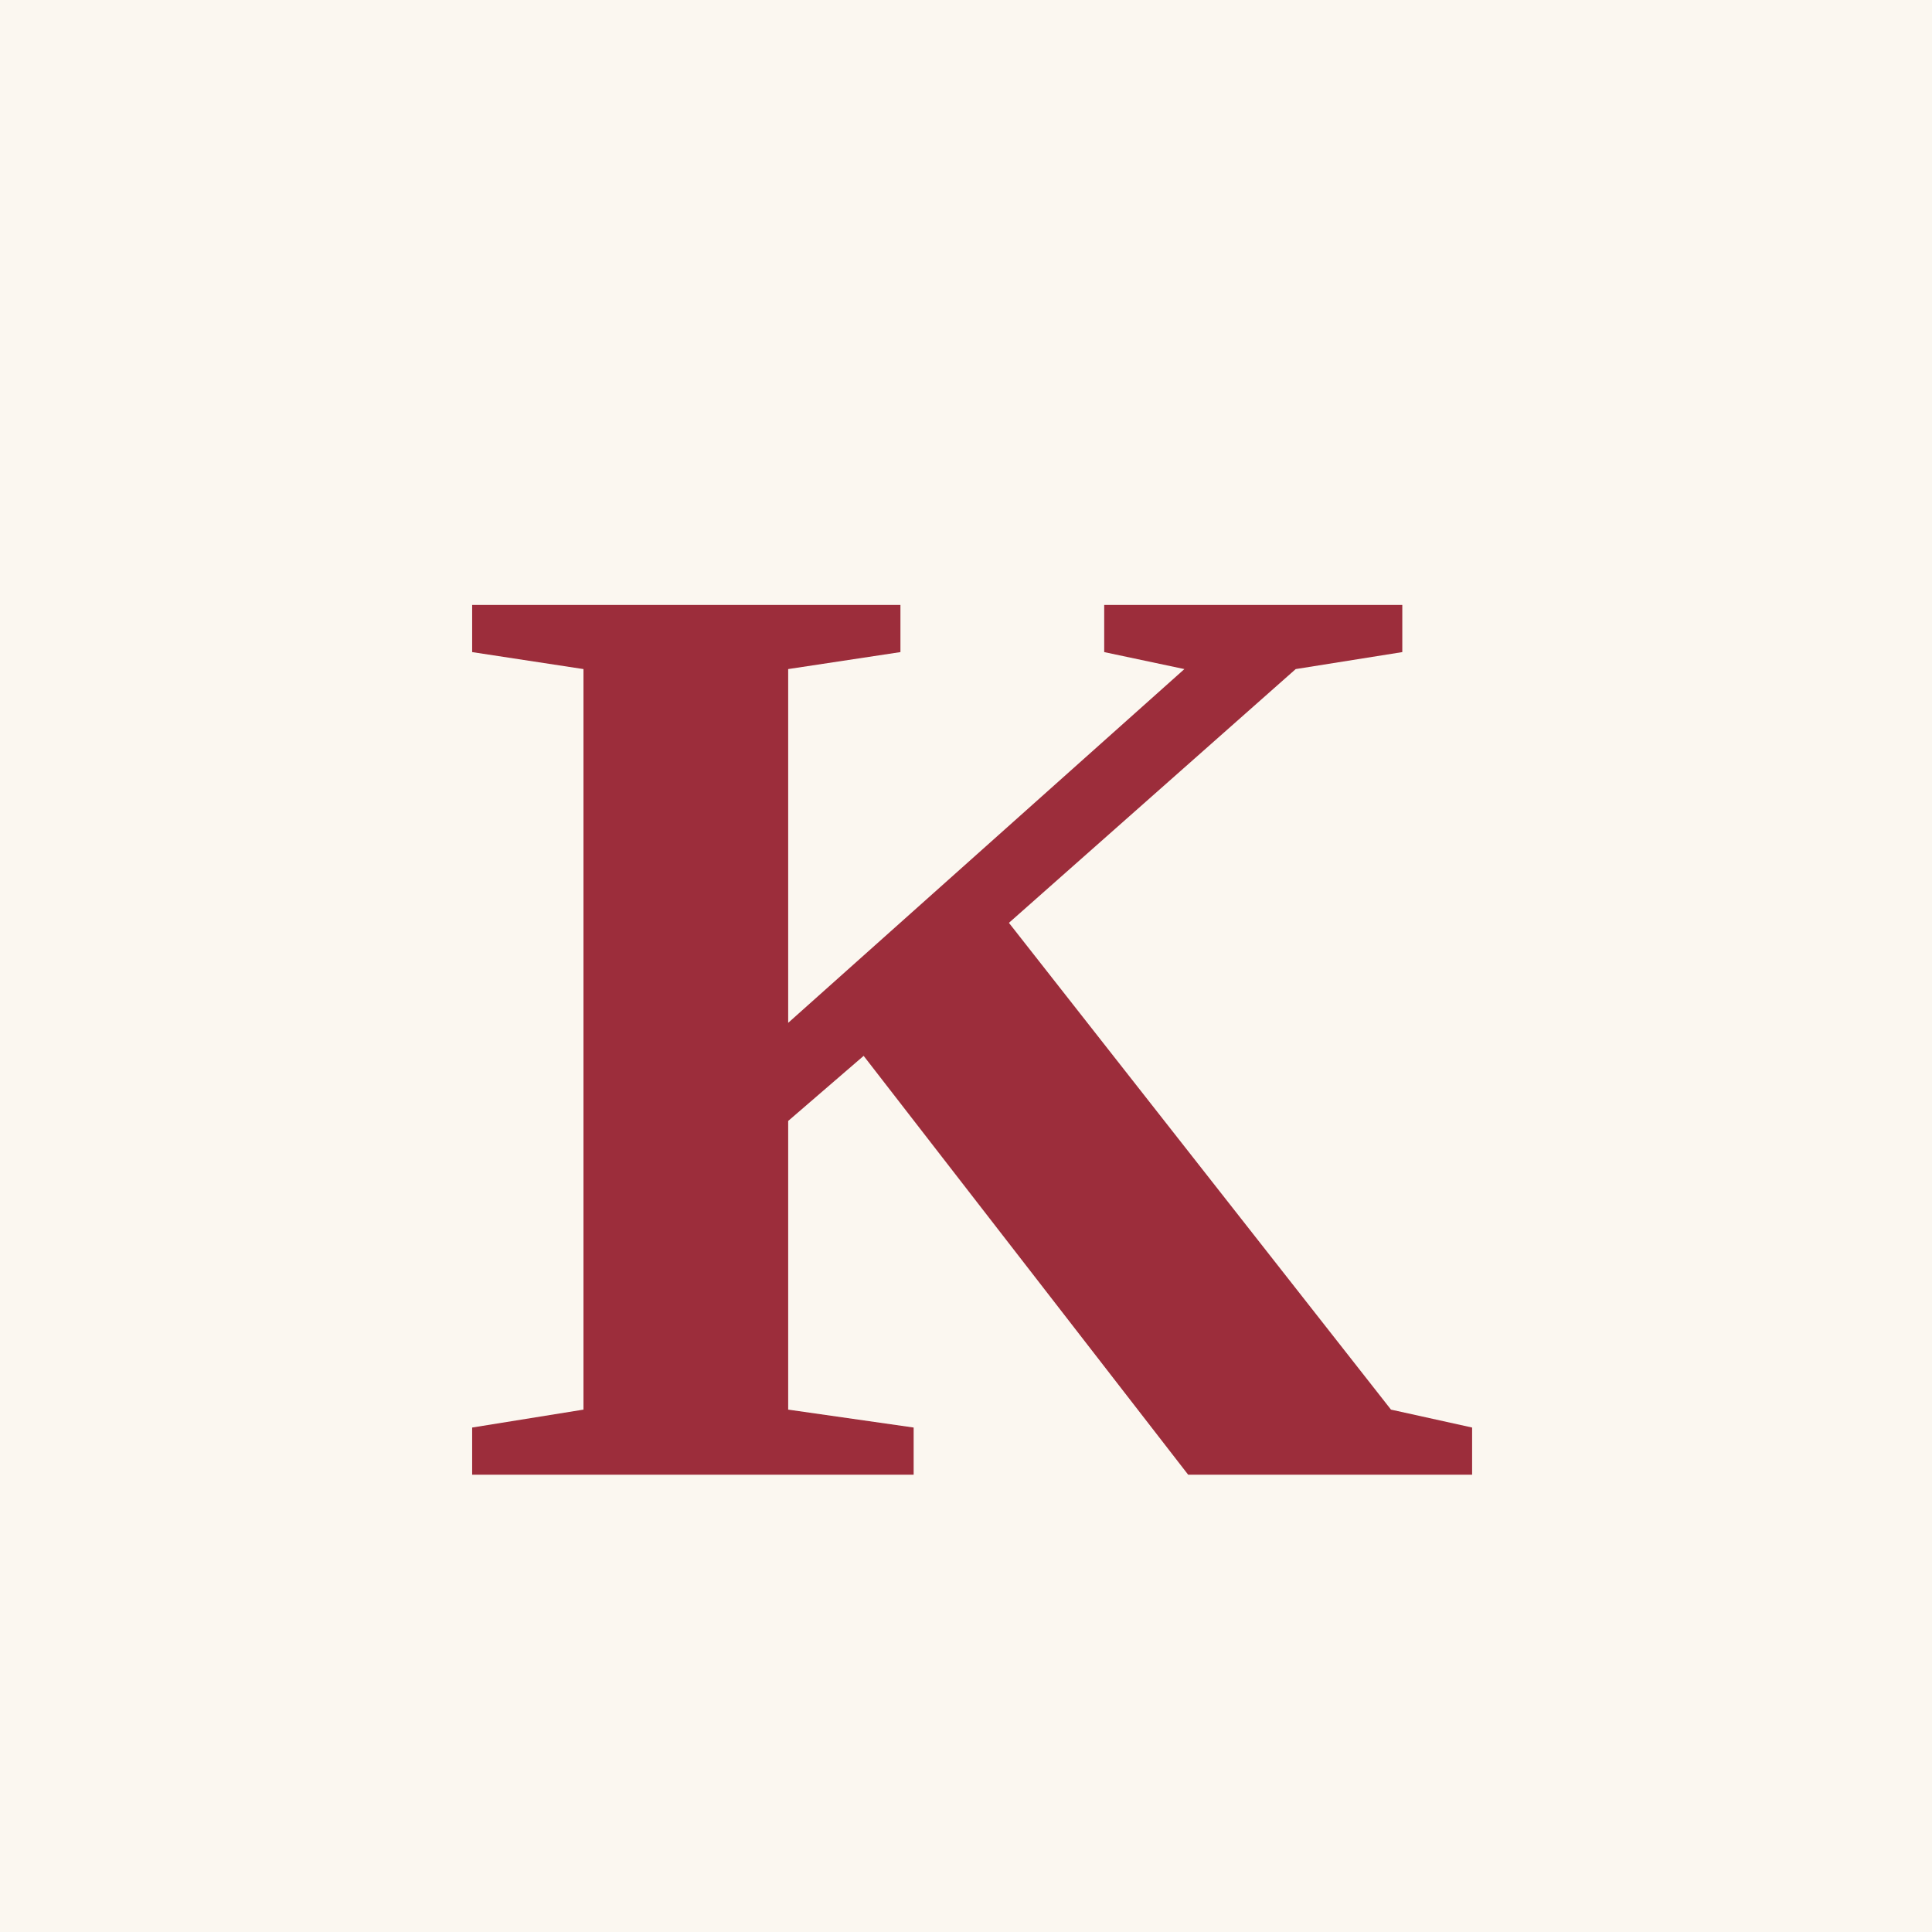
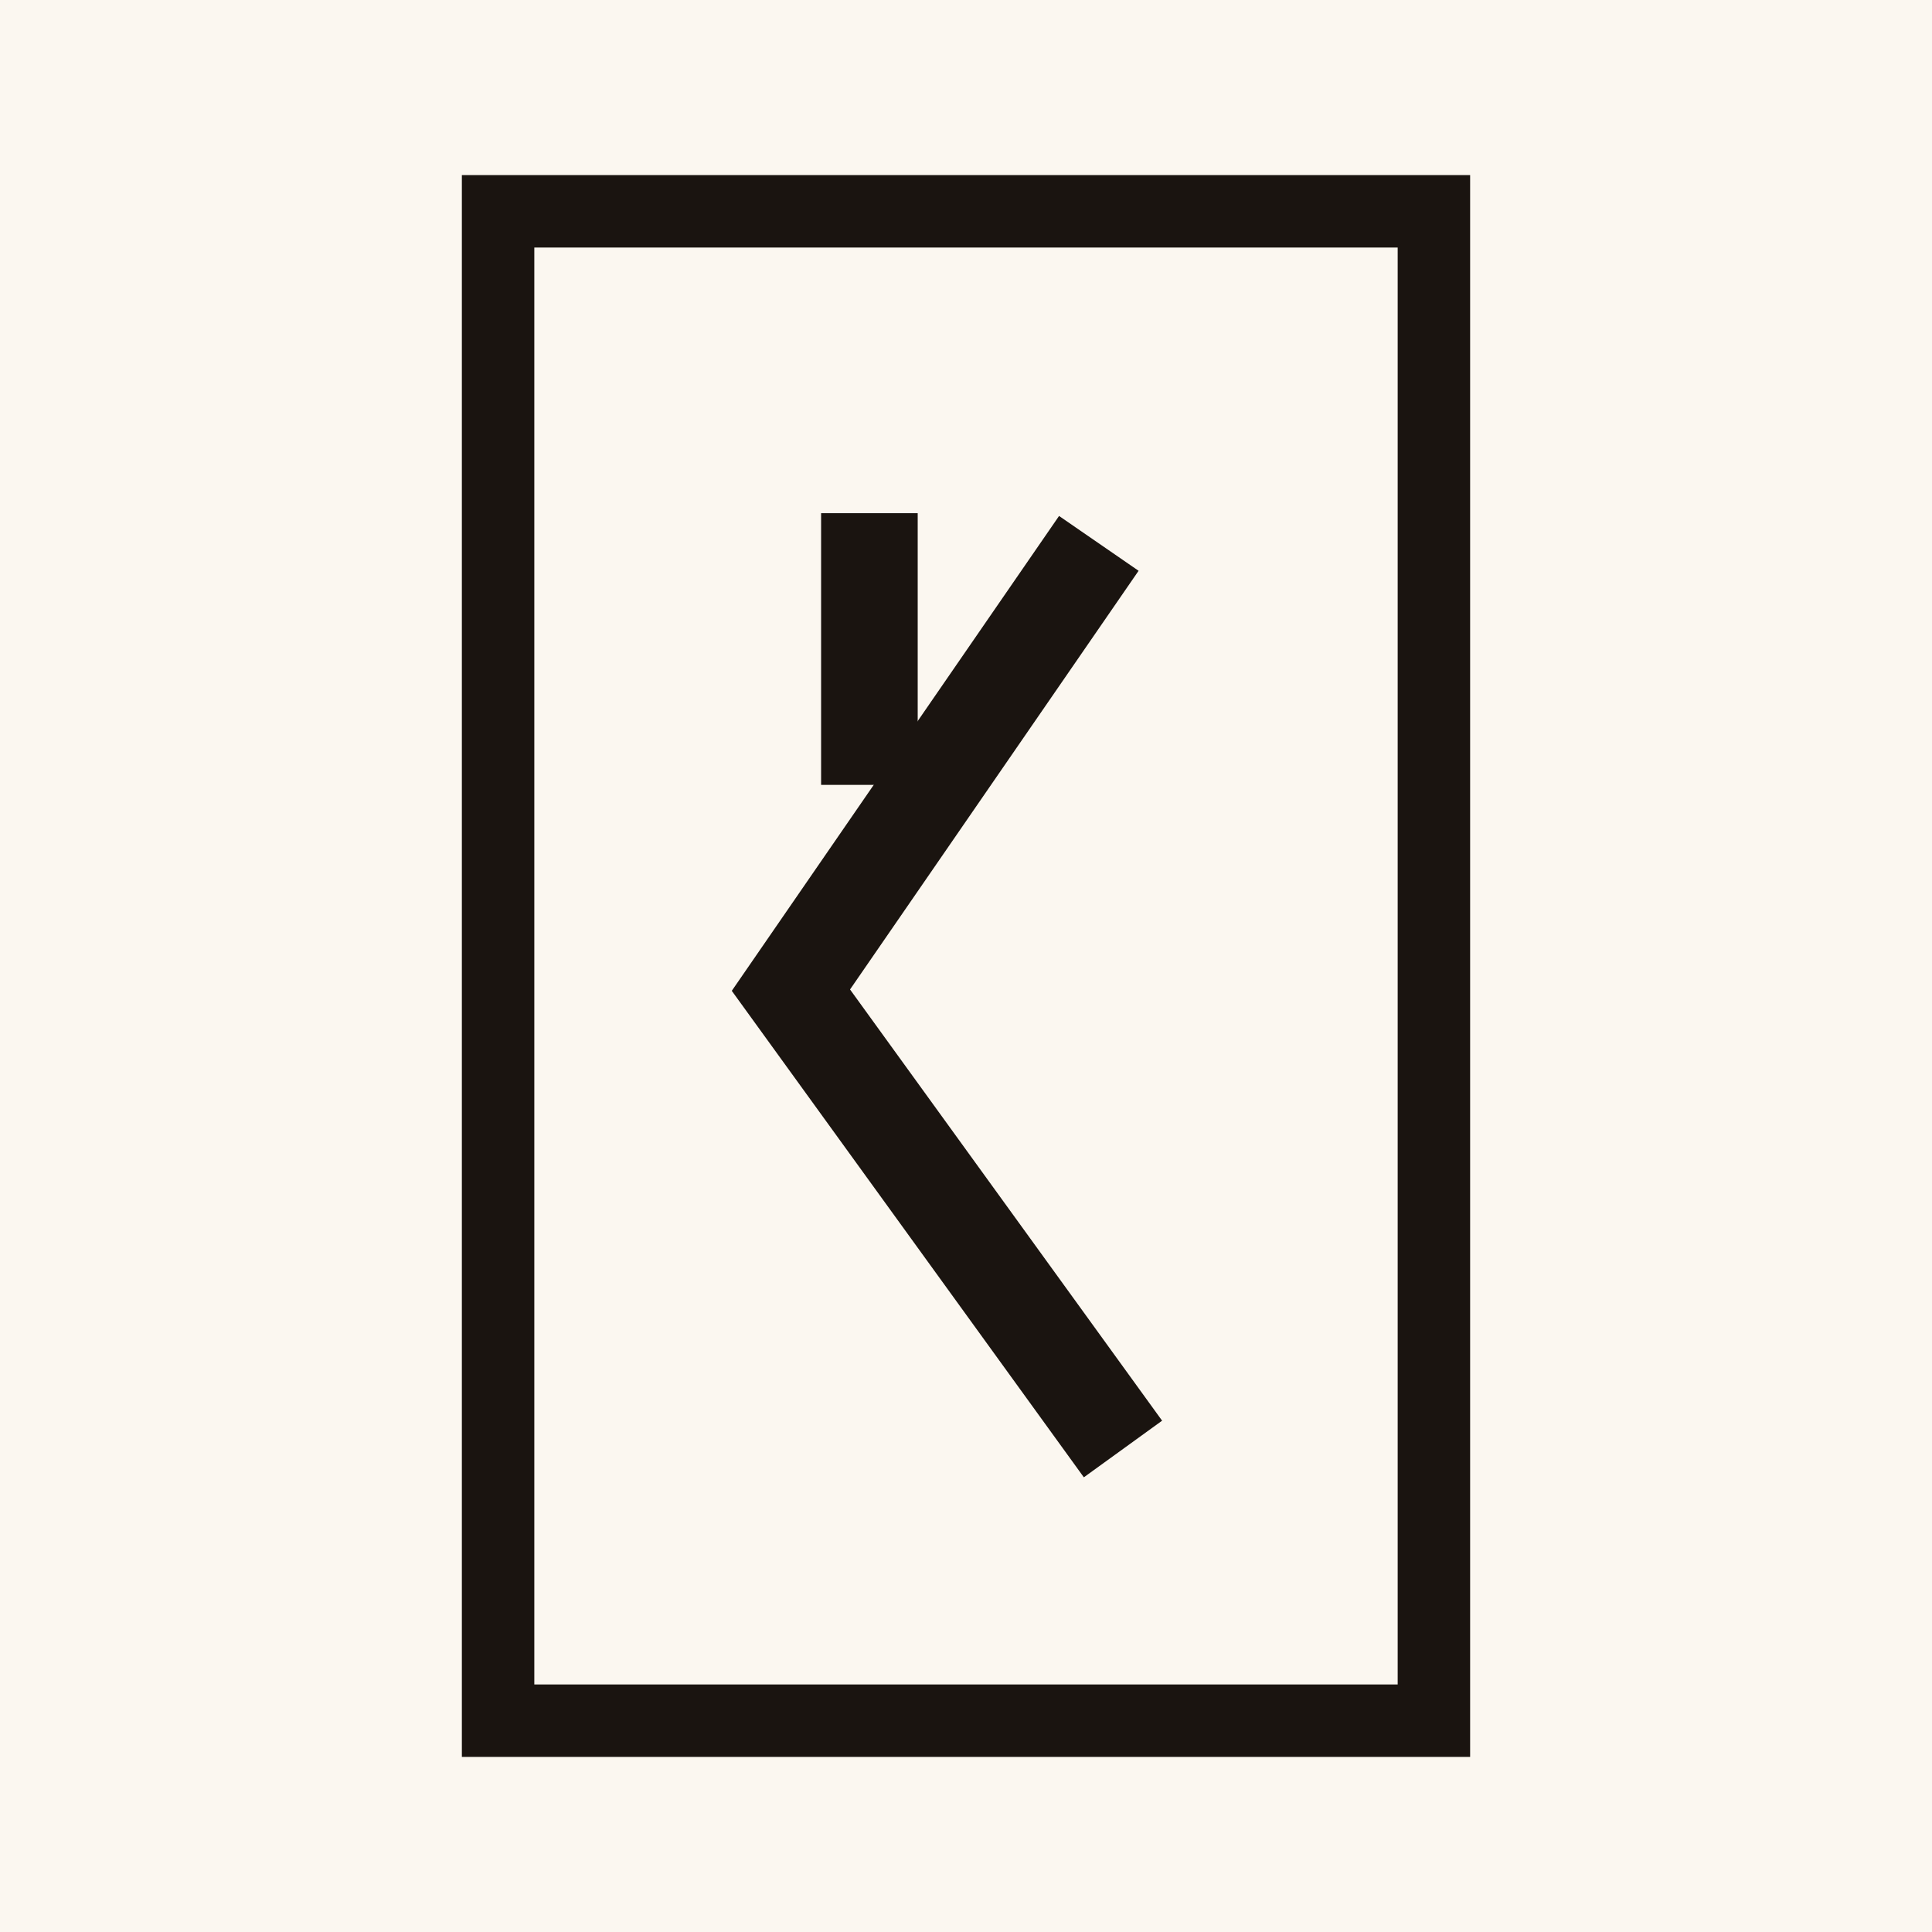
<svg xmlns="http://www.w3.org/2000/svg" viewBox="0 0 32 32">
  <rect width="32" height="32" fill="#fbf7f0" />
-   <text x="16" y="17" font-family="Georgia, 'Times New Roman', serif" font-size="22" font-weight="700" fill="#9c2d3b" text-anchor="middle" dominant-baseline="central">K</text>
+   <rect x="8.25" y="3.5" width="15.5" height="25" fill="none" stroke="#1a1410" stroke-width="1.2" />
+   <g fill="none" stroke="#1a1410" stroke-width="1.6" stroke-linecap="butt" stroke-linejoin="miter">
+     <line x1="14.4" y1="8.5" x2="14.4" y2="13" />
+     <polyline points="18.2,9 13.1,16.4 18.6,24" />
+   </g>
</svg>
